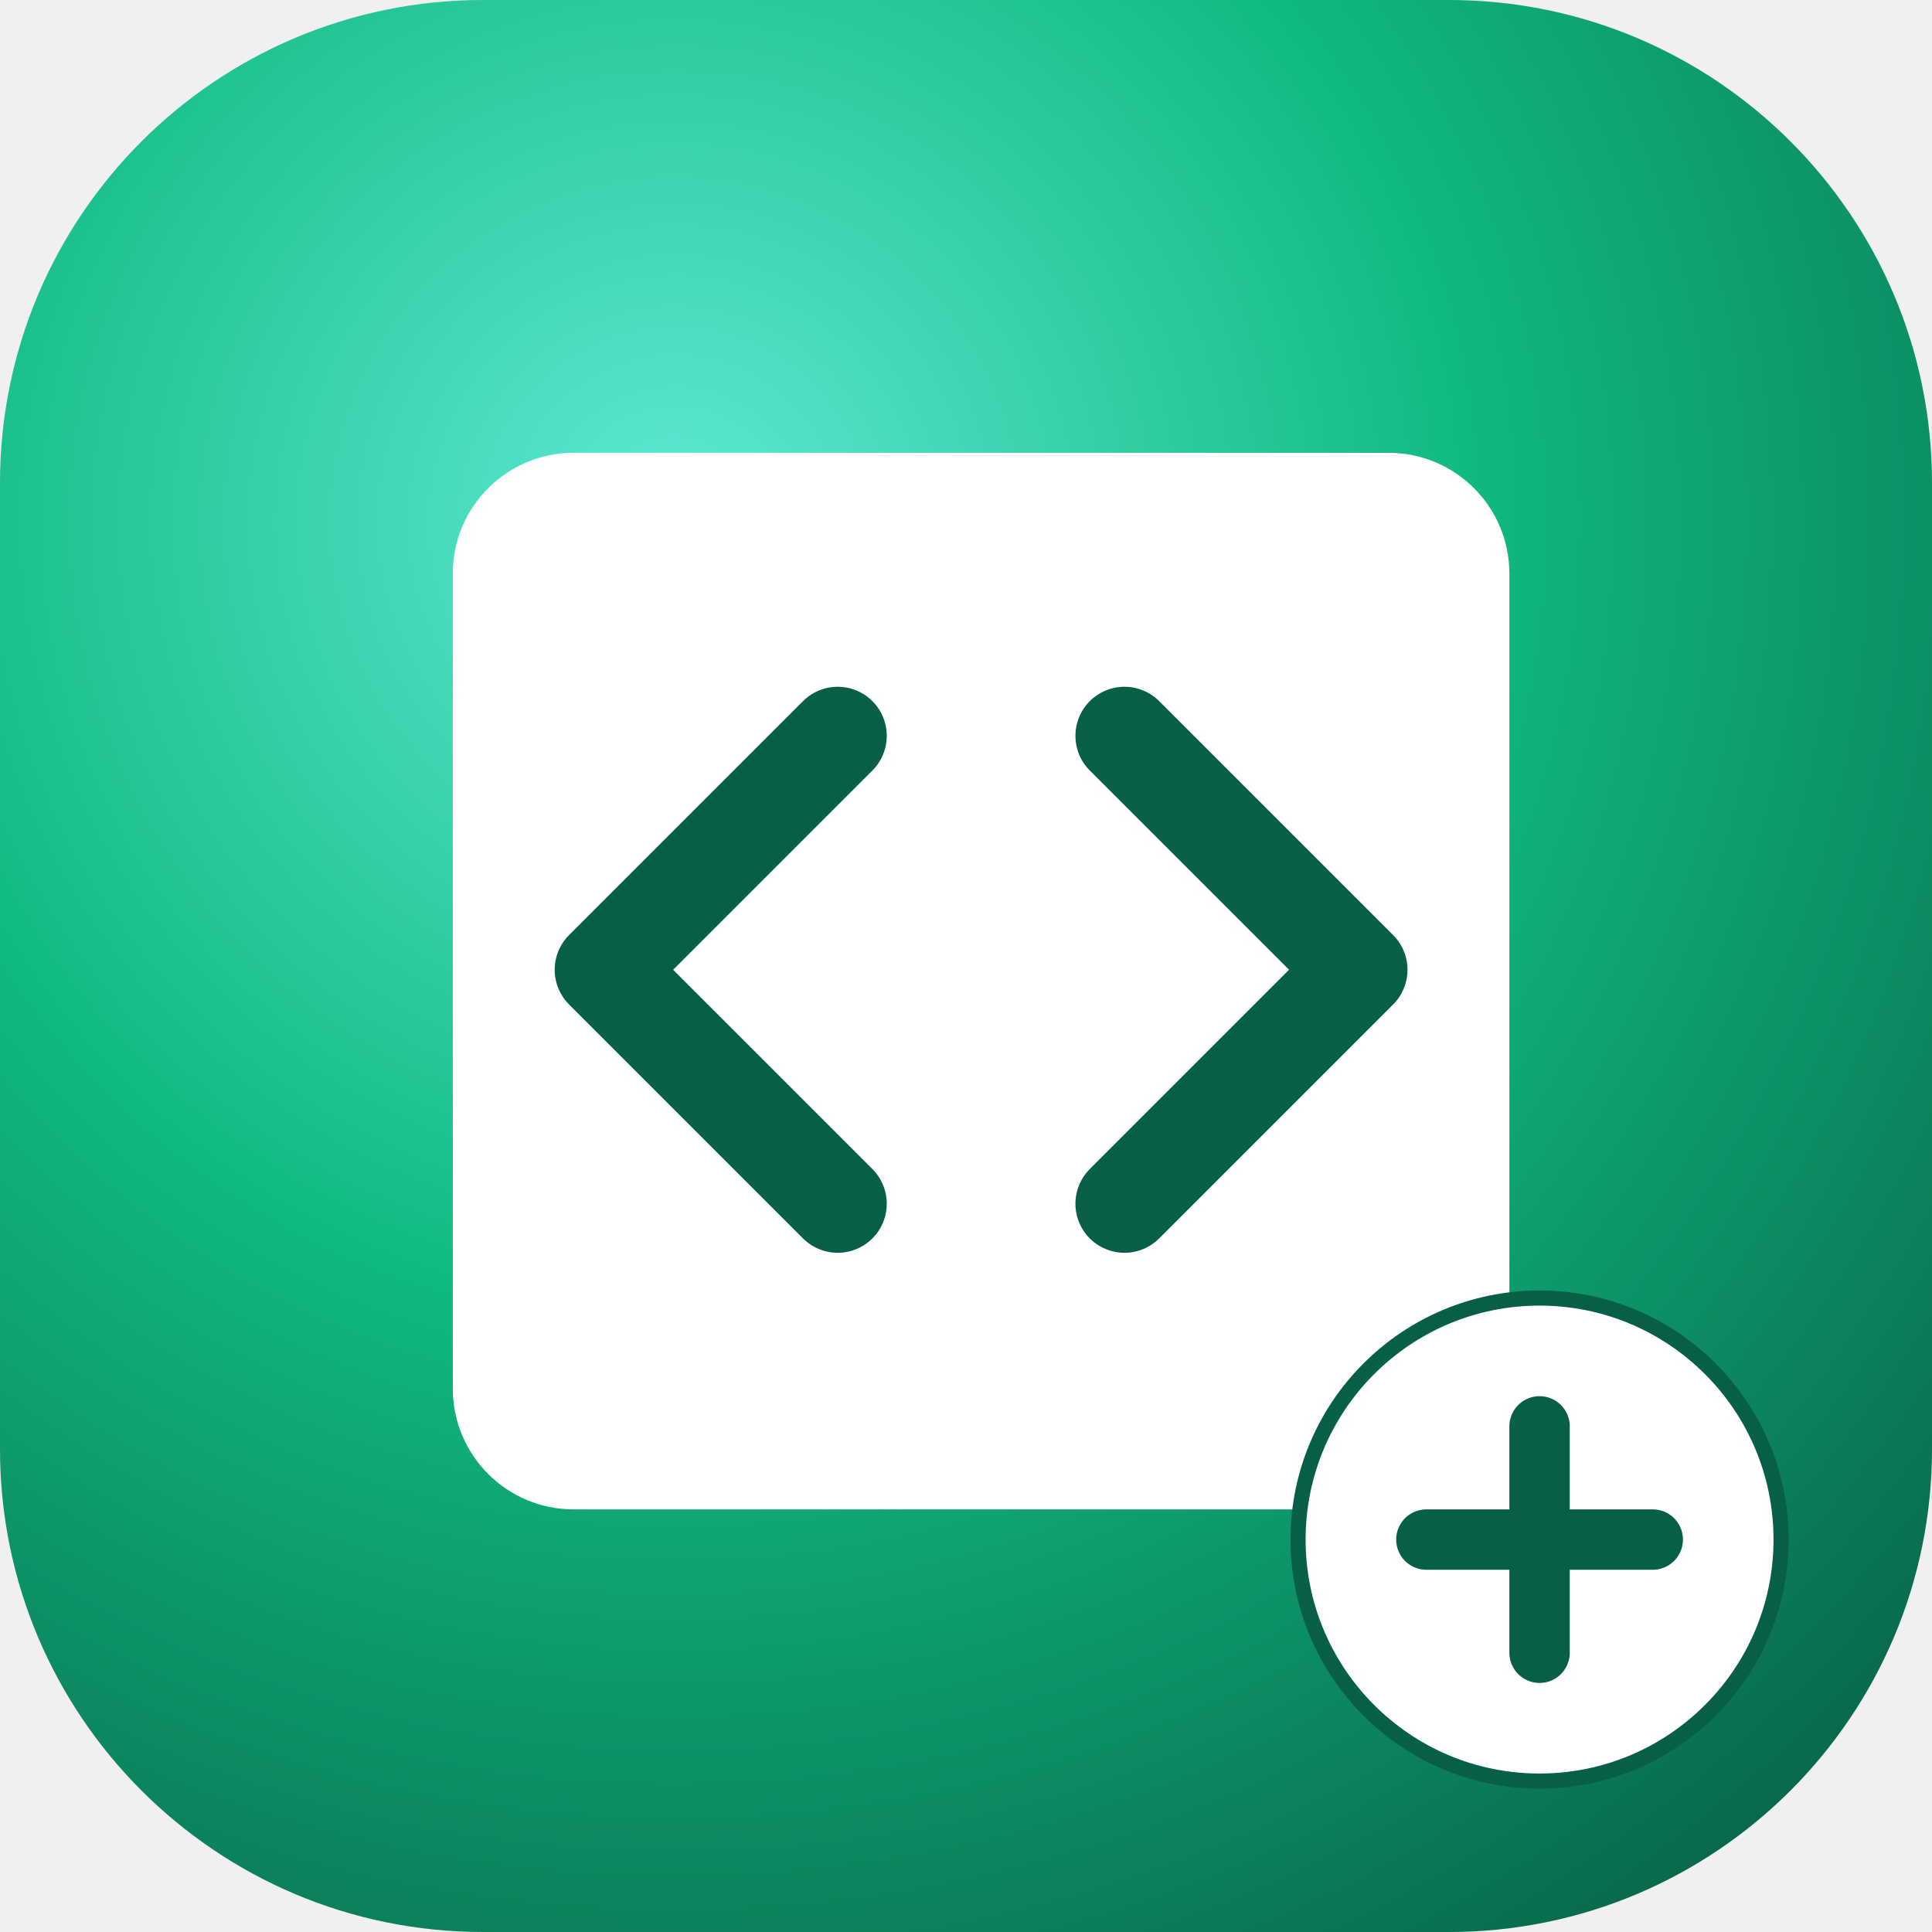
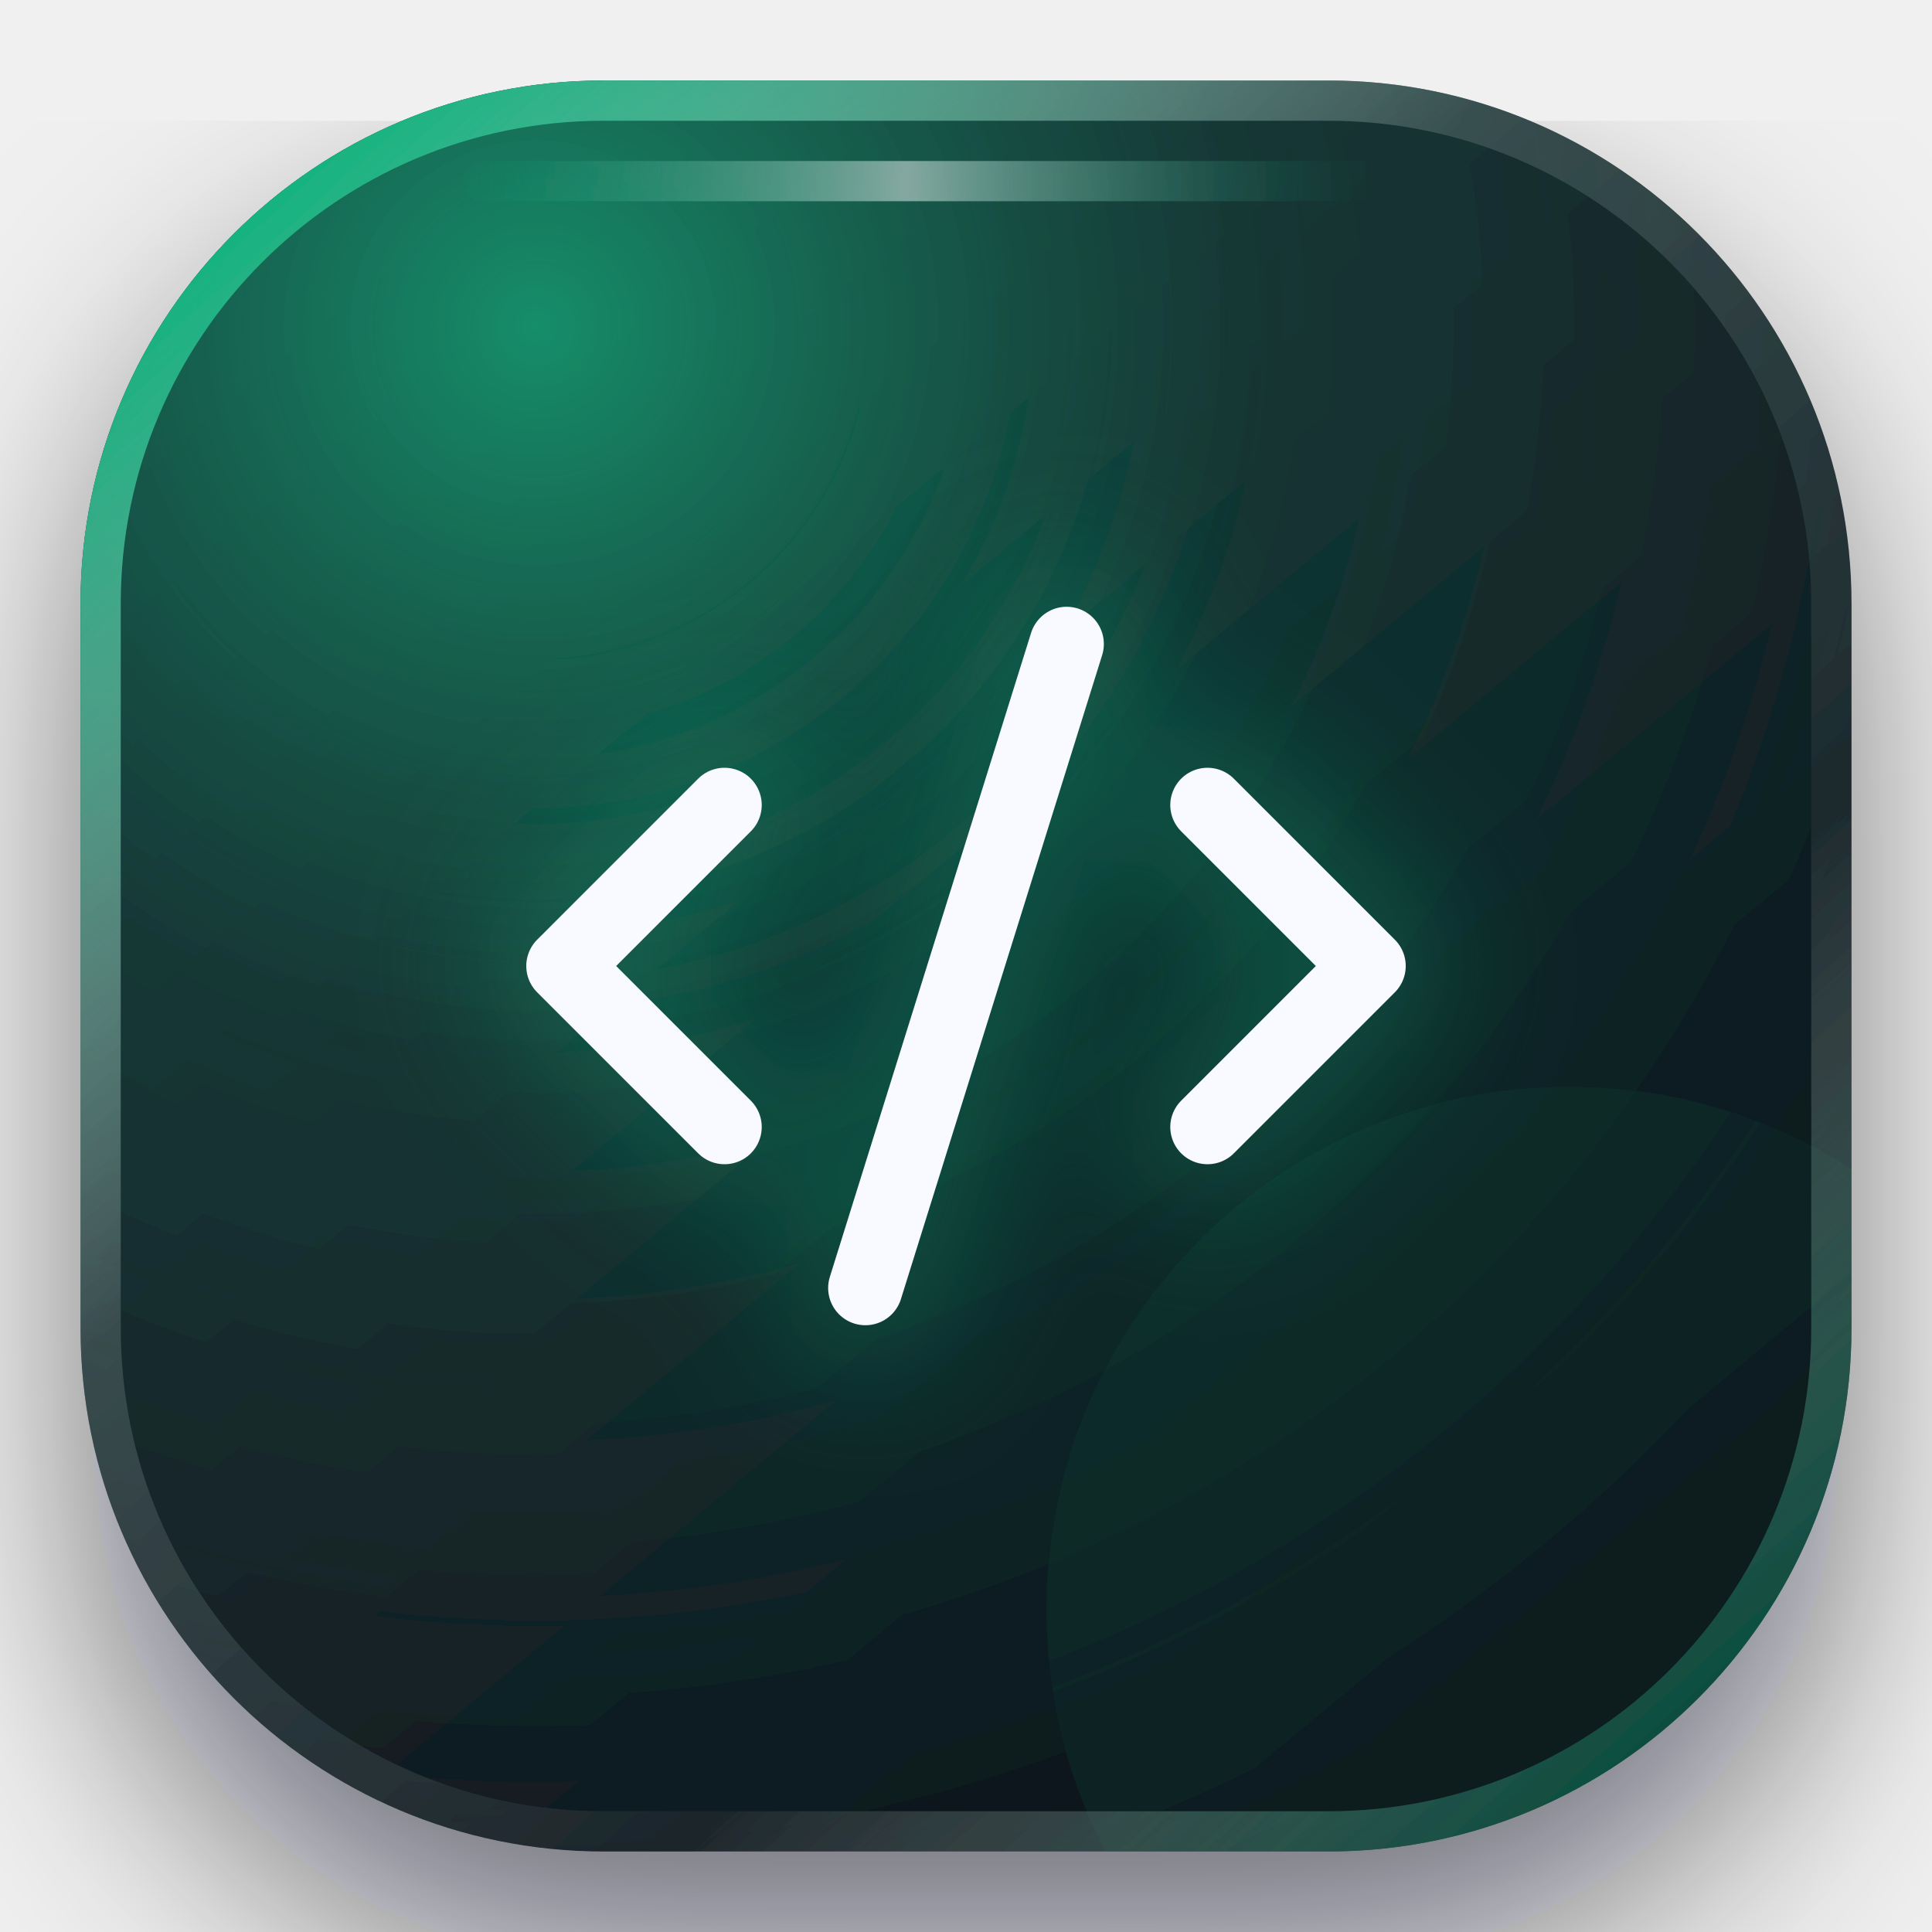
- <svg xmlns="http://www.w3.org/2000/svg" width="512" height="512" viewBox="0 0 512 512" fill="none">
-   <g clip-path="url(#clip0_create_ext)">
-     <path d="M384 0H128C57.307 0 0 57.307 0 128V384C0 454.692 57.307 512 128 512H384C454.692 512 512 454.692 512 384V128C512 57.307 454.692 0 384 0Z" fill="url(#paint0_radial_create_ext)" />
-     <rect x="120" y="120" width="280" height="280" rx="32" fill="white" />
-     <path d="M222 195 L160 257 L222 319" stroke="#065F46" stroke-width="26" stroke-linecap="round" stroke-linejoin="round" fill="none" />
-     <path d="M298 195 L360 257 L298 319" stroke="#065F46" stroke-width="26" stroke-linecap="round" stroke-linejoin="round" fill="none" />
-     <circle cx="408" cy="408" r="64" fill="white" />
-     <circle cx="408" cy="408" r="64" stroke="#065F46" stroke-width="4" />
-     <path d="M408 378 V438" stroke="#065F46" stroke-width="16" stroke-linecap="round" />
-     <path d="M378 408 H438" stroke="#065F46" stroke-width="16" stroke-linecap="round" />
-   </g>
+ <svg xmlns="http://www.w3.org/2000/svg" width="48" height="48" viewBox="0 0 48 48" fill="none">
  <defs>
-     <radialGradient id="paint0_radial_create_ext" cx="0" cy="0" r="1" gradientUnits="userSpaceOnUse" gradientTransform="translate(180 140) rotate(45) scale(520)">
-       <stop stop-color="#5EEAD4" />
-       <stop offset="0.4" stop-color="#10B981" />
-       <stop offset="1" stop-color="#064E3B" />
+     <linearGradient id="surface" x1="7" y1="4" x2="41" y2="45" gradientUnits="userSpaceOnUse">
+       <stop stop-color="#202330" />
+       <stop offset="0.52" stop-color="#151821" />
+       <stop offset="1" stop-color="#0D0F16" />
+     </linearGradient>
+     <radialGradient id="glow" cx="0" cy="0" r="1" gradientUnits="userSpaceOnUse" gradientTransform="translate(13 8) rotate(43) scale(44)">
+       <stop stop-color="#10b981" stop-opacity="0.72" />
+       <stop offset="0.42" stop-color="#047857" stop-opacity="0.28" />
+       <stop offset="1" stop-color="#047857" stop-opacity="0" />
    </radialGradient>
-     <clipPath id="clip0_create_ext">
-       <rect width="512" height="512" fill="white" />
+     <linearGradient id="edge" x1="7" y1="4" x2="42" y2="43" gradientUnits="userSpaceOnUse">
+       <stop stop-color="#10b981" stop-opacity="0.92" />
+       <stop offset="0.36" stop-color="#FFFFFF" stop-opacity="0.15" />
+       <stop offset="0.72" stop-color="#FFFFFF" stop-opacity="0.05" />
+       <stop offset="1" stop-color="#047857" stop-opacity="0.55" />
+     </linearGradient>
+     <linearGradient id="top-line" x1="11" y1="5" x2="34" y2="5" gradientUnits="userSpaceOnUse">
+       <stop stop-color="#10b981" stop-opacity="0" />
+       <stop offset="0.5" stop-color="#FFFFFF" stop-opacity="0.48" />
+       <stop offset="1" stop-color="#10b981" stop-opacity="0" />
+     </linearGradient>
+     <filter id="shadow" x="-30%" y="-30%" width="160%" height="170%">
+       <feDropShadow dx="0" dy="3" stdDeviation="3" flood-color="#02030A" flood-opacity="0.52" />
+     </filter>
+     <filter id="glyph-glow" x="-50%" y="-50%" width="200%" height="200%">
+       <feGaussianBlur stdDeviation="1.7" />
+     </filter>
+     <clipPath id="clip">
+       <rect x="2" y="2" width="44" height="44" rx="13" />
    </clipPath>
  </defs>
+   <g filter="url(#shadow)">
+     <rect x="2" y="2" width="44" height="44" rx="13" fill="url(#surface)" />
+     <g clip-path="url(#clip)">
+       <rect x="2" y="2" width="44" height="44" fill="url(#glow)" />
+       <circle cx="39" cy="40" r="13" fill="#047857" fill-opacity="0.1" />
+     </g>
+     <rect x="2.5" y="2.5" width="43" height="43" rx="12.5" stroke="url(#edge)" />
+     <path d="M12 4.5H34" stroke="url(#top-line)" stroke-linecap="round" />
+   </g>
+   <g transform="translate(12 12)" stroke="#10b981" stroke-width="4" stroke-linecap="round" stroke-linejoin="round" opacity="0.28" filter="url(#glyph-glow)">
+     <path d="m18 16 4-4-4-4" />
+     <path d="m6 8-4 4 4 4" />
+     <path d="m14.5 4-5 16" />
+   </g>
+   <g transform="translate(12 12)" stroke="#F8FAFF" stroke-width="1.85" stroke-linecap="round" stroke-linejoin="round">
+     <path d="m18 16 4-4-4-4" />
+     <path d="m6 8-4 4 4 4" />
+     <path d="m14.5 4-5 16" />
+   </g>
</svg>
